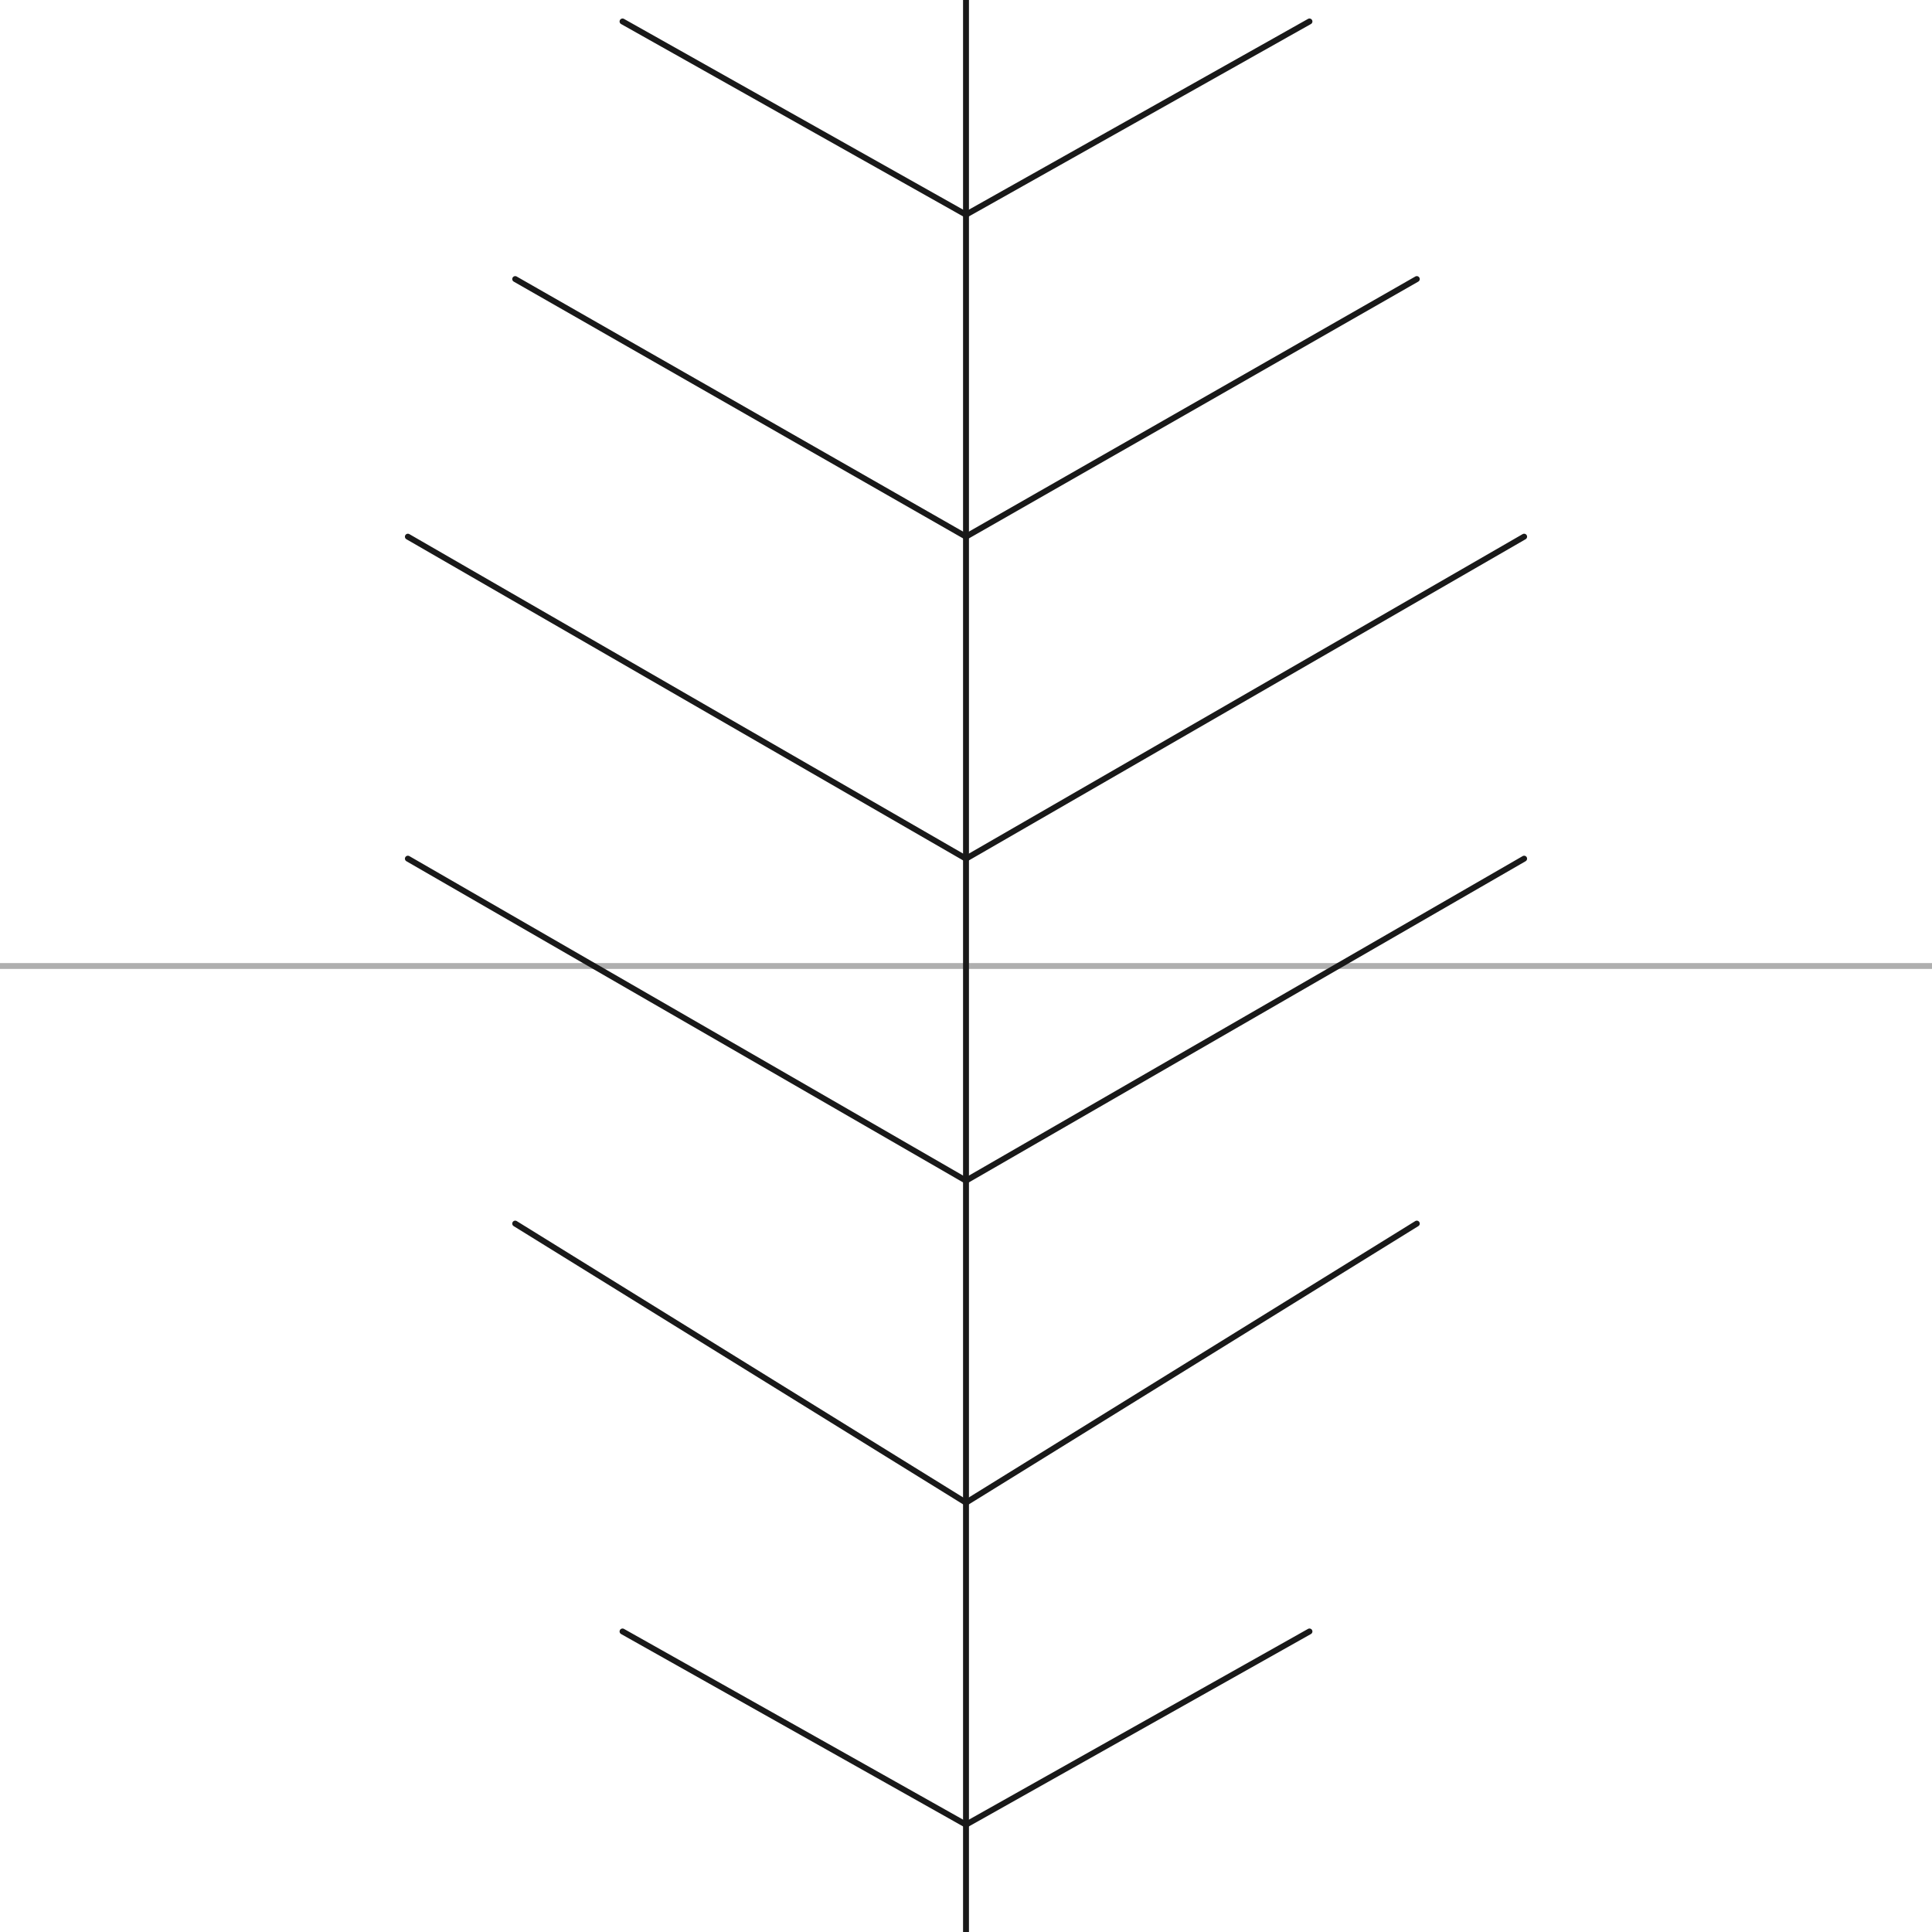
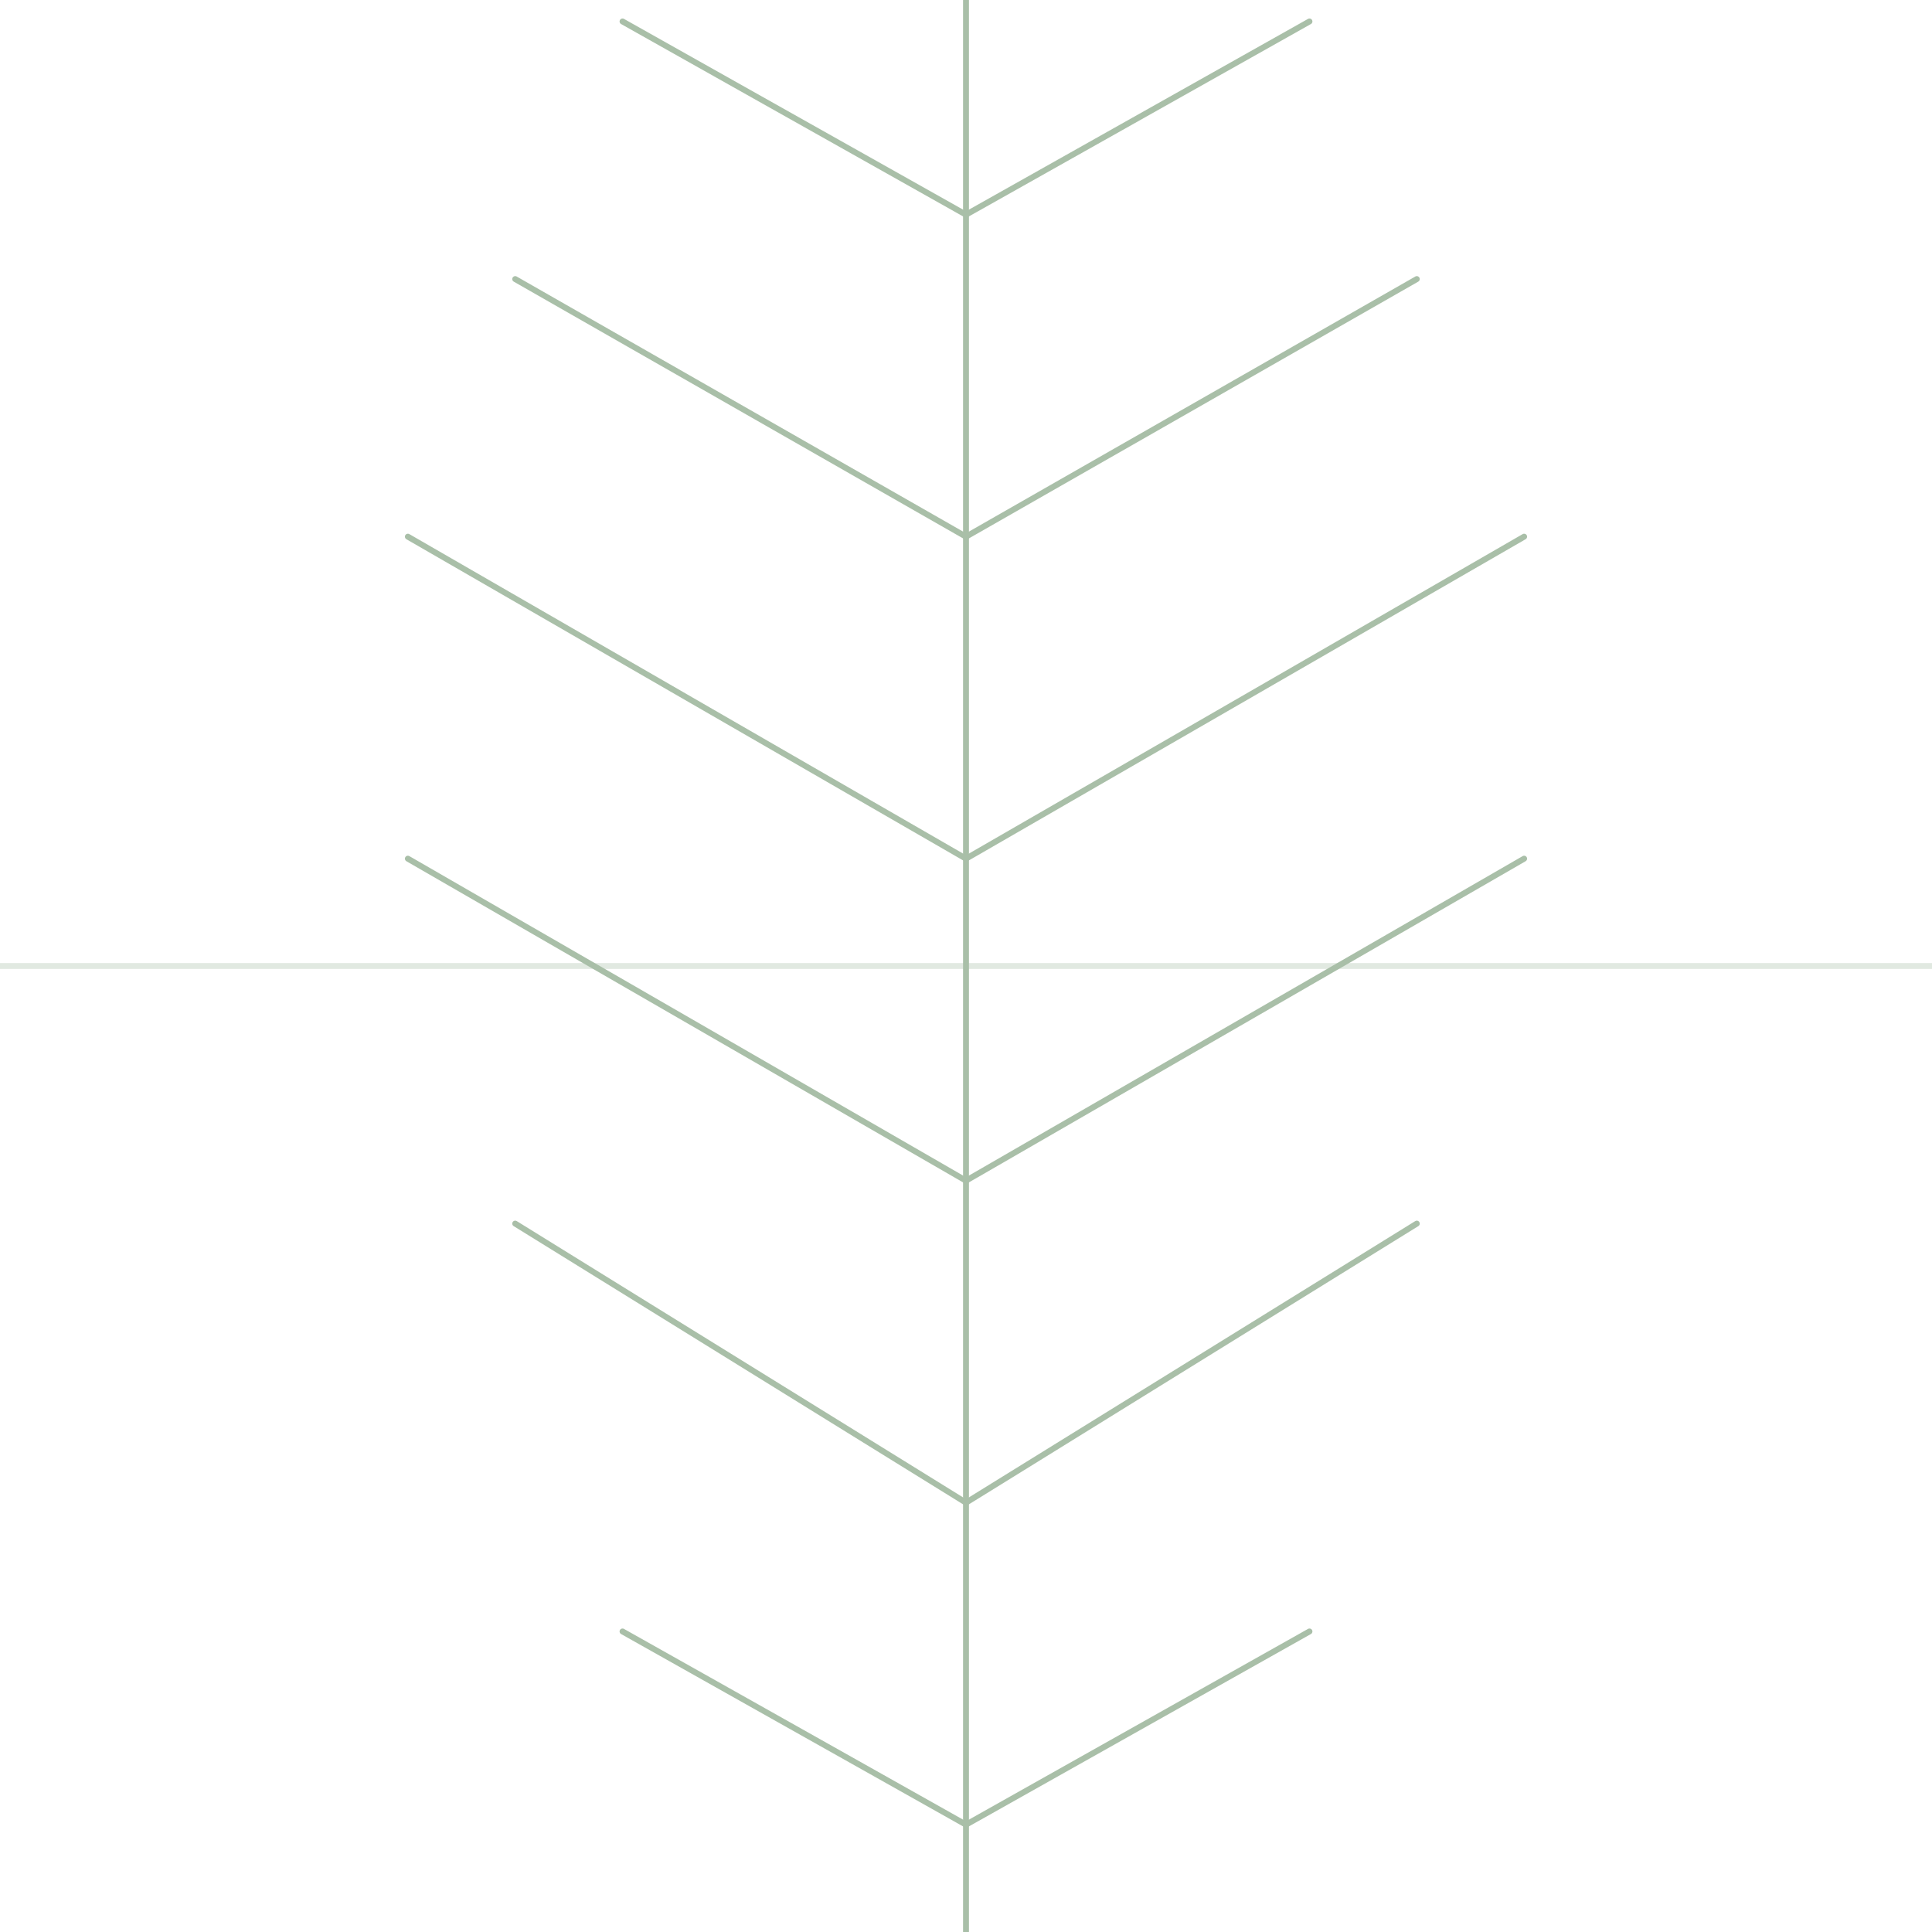
<svg xmlns="http://www.w3.org/2000/svg" width="360" height="360" viewBox="0 0 360 360" fill="none">
-   <g stroke="currentColor" stroke-width="1.1" stroke-linecap="round" opacity="0.9">
+   <g stroke="#A9BFA8" stroke-width="1.1" stroke-linecap="round">
    <path d="M180 -20V380" />
    <path d="M180 40 116 4M180 40l64-36M180 100 96 52M180 100l84-48M180 160 76 100M180 160l104-60M180 220 76 160M180 220l104-60M180 280 96 228M180 280l84-52M180 340l-64-36M180 340l64-36" />
    <path d="M0 180h360" opacity="0.35" />
  </g>
</svg>
